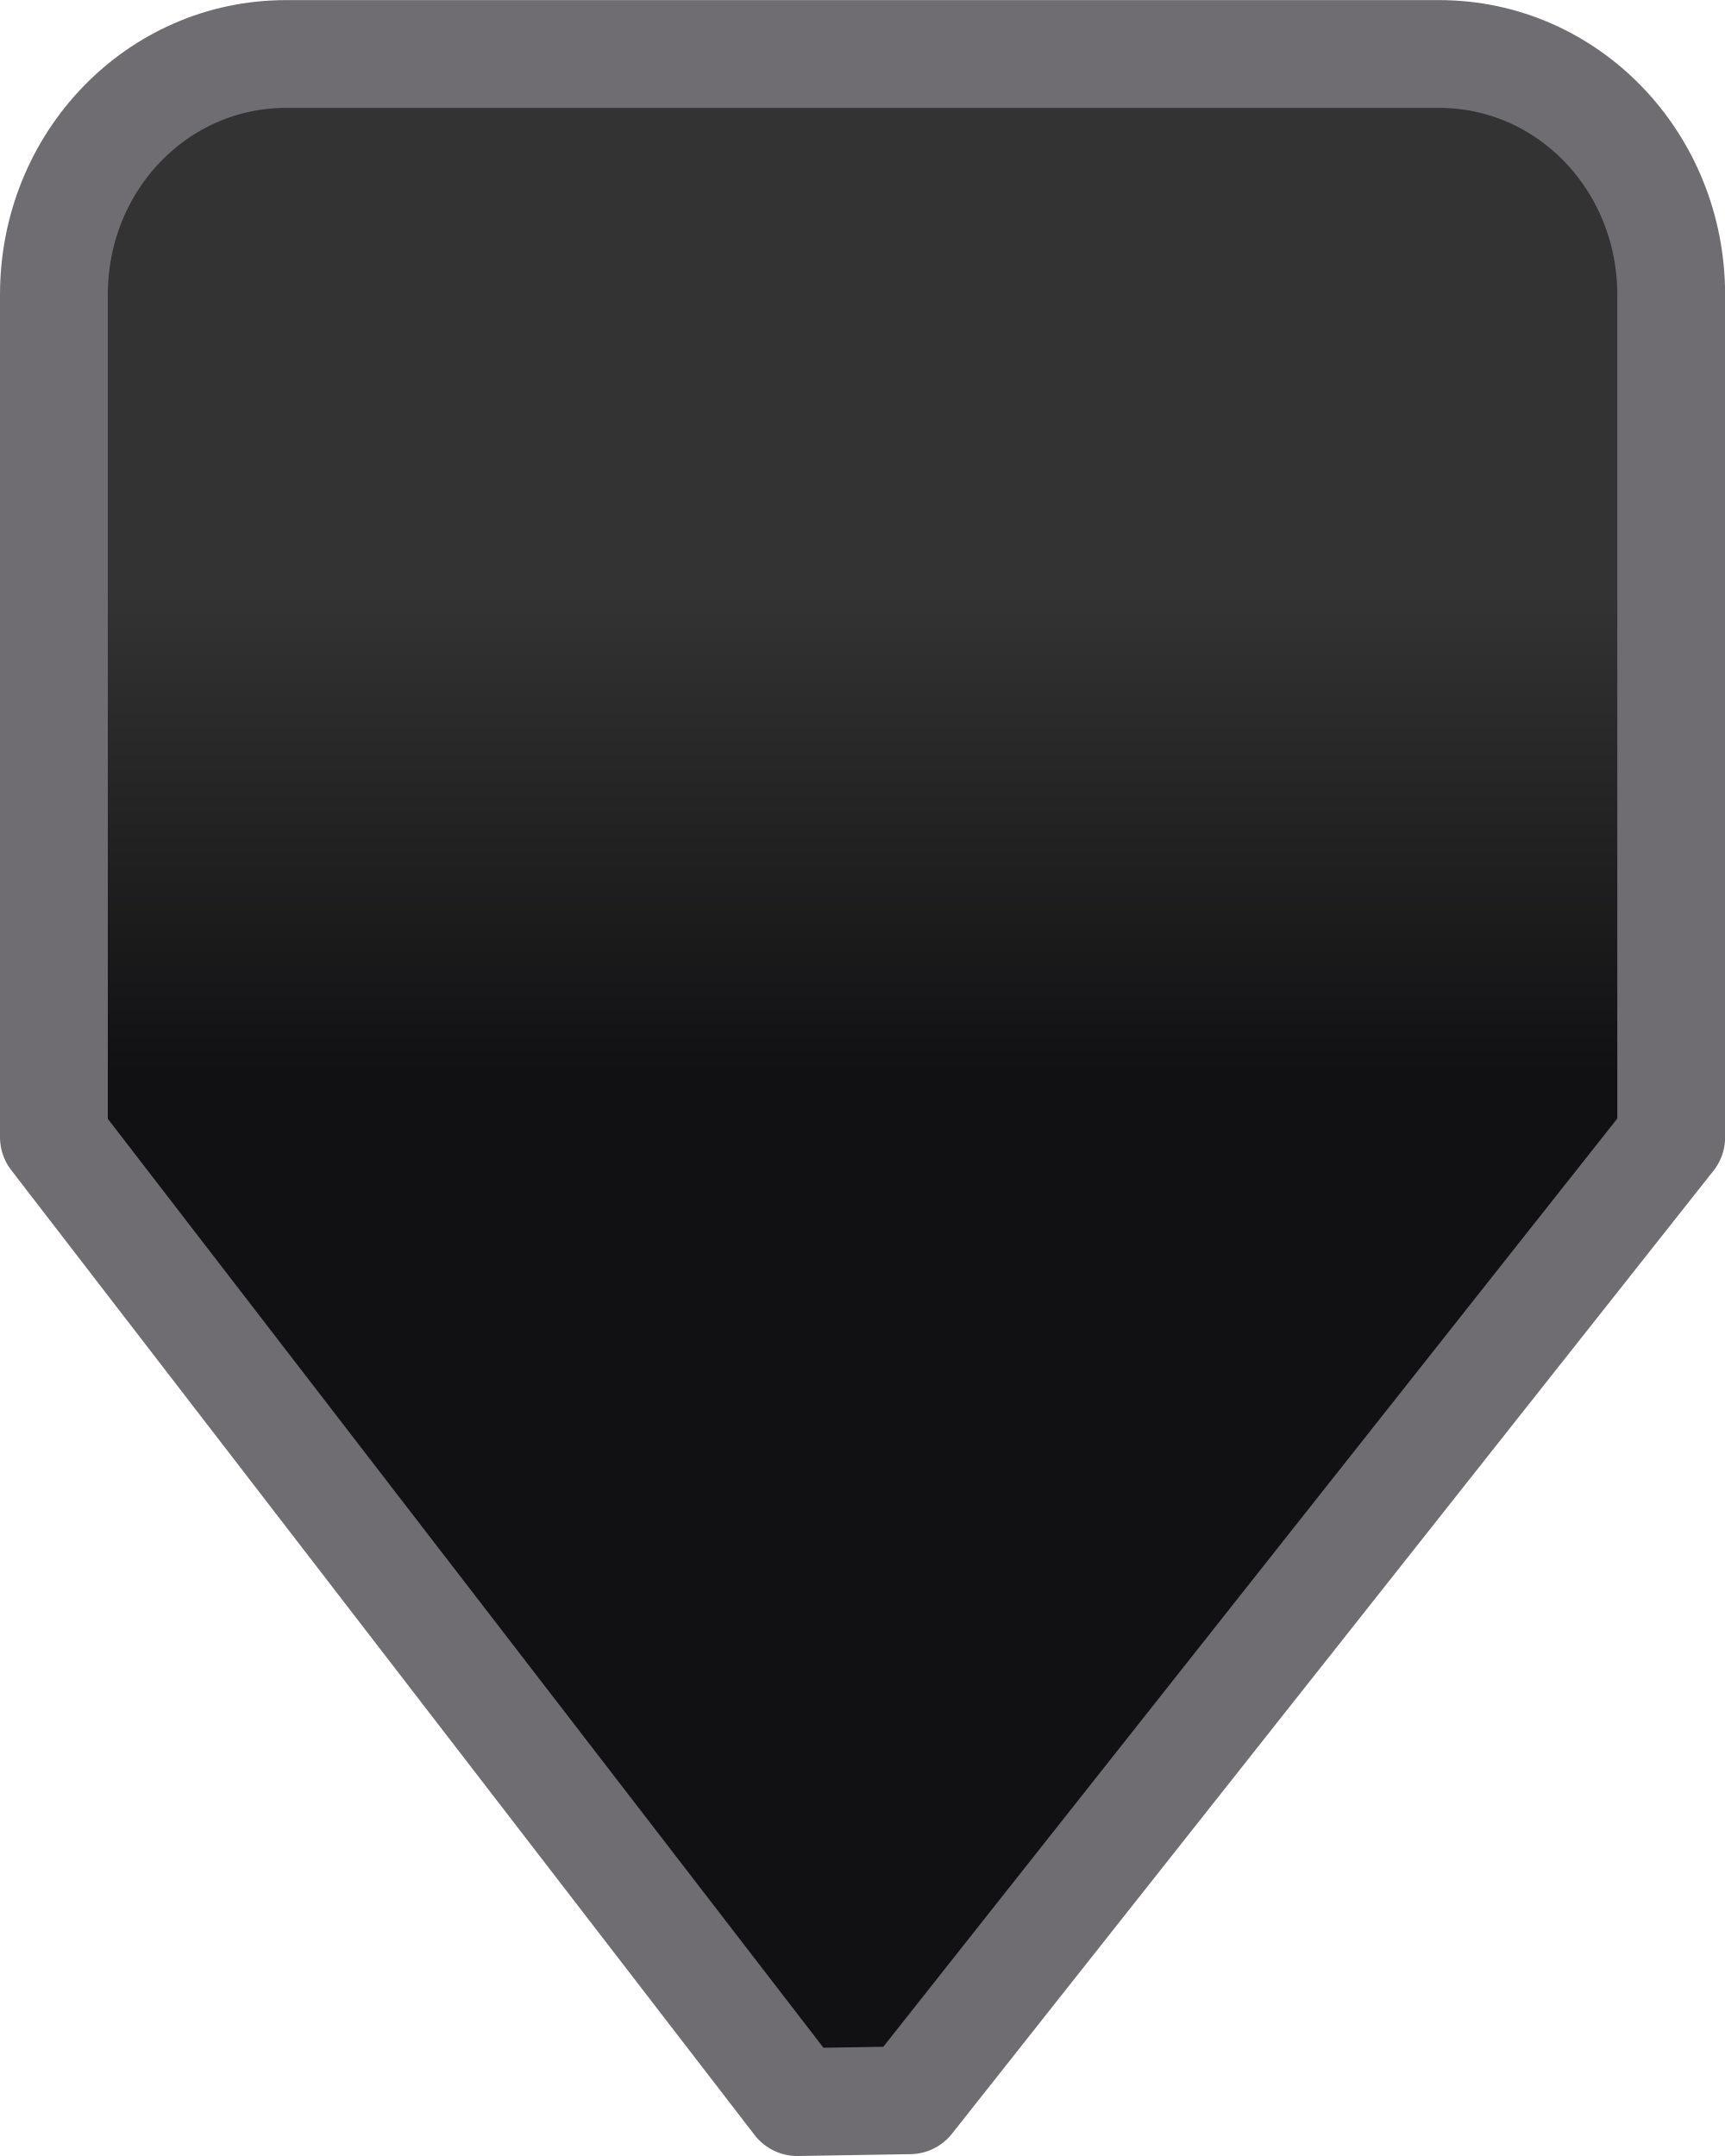
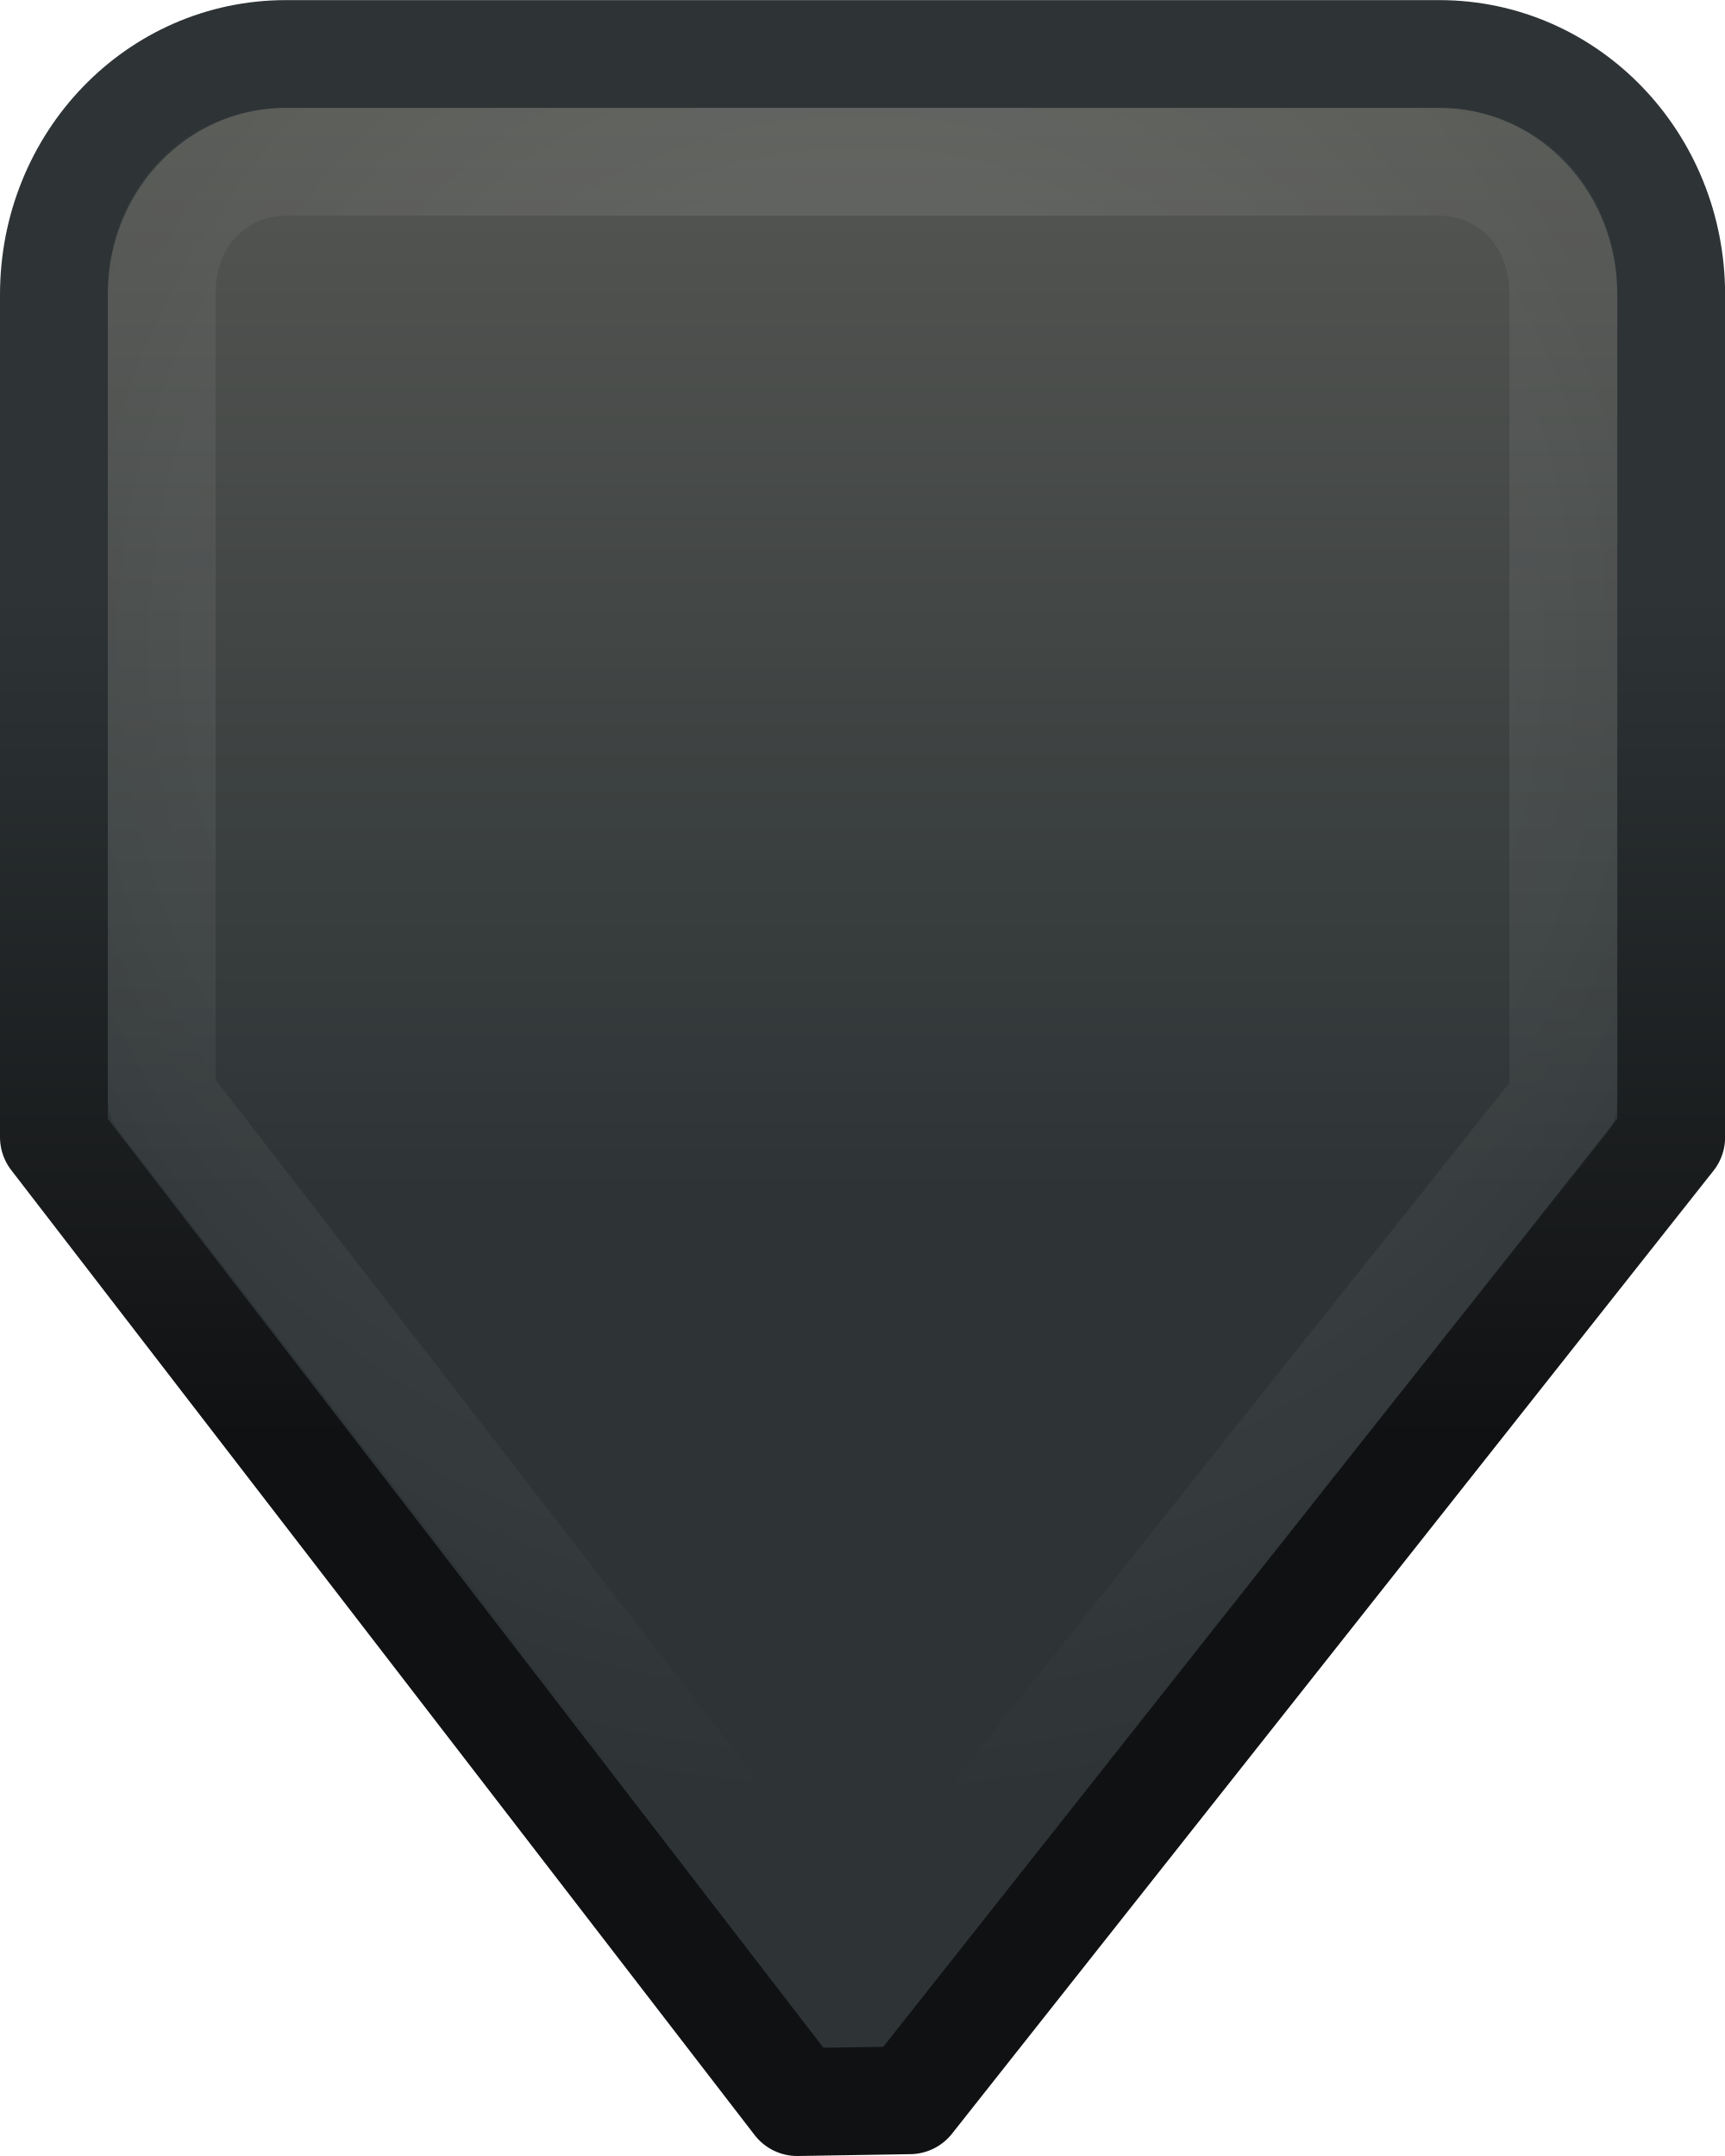
<svg xmlns="http://www.w3.org/2000/svg" xmlns:xlink="http://www.w3.org/1999/xlink" width="16" height="20" id="svg5435" version="1.1">
  <defs id="defs5437">
-     <linearGradient xlink:href="#linearGradient4714" id="linearGradient6699" gradientUnits="userSpaceOnUse" gradientTransform="translate(924,32)" x1="58.159" y1="238.524" x2="58.159" y2="232.577" />
-     <linearGradient id="linearGradient4714">
-       <stop style="stop-color:#eeeeec;stop-opacity:1;" offset="0" id="stop4716" />
-       <stop style="stop-color:#ffffff;stop-opacity:1" offset="1" id="stop4718" />
+     <linearGradient id="linearGradient2992">
+       <stop id="stop2994" offset="0" style="stop-color:#2e3436;stop-opacity:1" />
+       <stop id="stop2996" offset="1" style="stop-color:#555753;stop-opacity:1" />
    </linearGradient>
-     <linearGradient xlink:href="#linearGradient4722-3" id="linearGradient6701" gradientUnits="userSpaceOnUse" gradientTransform="translate(924,33)" x1="55.625" y1="225.28" x2="55.625" y2="239.234" />
-     <linearGradient id="linearGradient4722-3">
-       <stop style="stop-color:#babdb6;stop-opacity:1;" offset="0" id="stop4724-6" />
-       <stop style="stop-color:#7b8073;stop-opacity:1" offset="1" id="stop4726-6" />
+     <linearGradient y2="172.307" x2="388.567" y1="172.307" x1="378.34" gradientTransform="matrix(0,-1,1,0,-167.3072,401.4015)" gradientUnits="userSpaceOnUse" id="linearGradient3052-4" xlink:href="#linearGradient2992-9" />
+     <linearGradient id="linearGradient2992-9">
+       <stop id="stop2994-9" offset="0" style="stop-color:#2e3436;stop-opacity:1" />
+       <stop id="stop2996-1" offset="1" style="stop-color:#555753;stop-opacity:1" />
    </linearGradient>
-     <linearGradient y2="232.577" x2="58.159" y1="238.524" x1="58.159" gradientTransform="matrix(1.071429,0,0,0.9492585,-52.53572,-199.039)" gradientUnits="userSpaceOnUse" id="linearGradient5431" xlink:href="#linearGradient4714" />
-     <linearGradient y2="239.234" x2="55.625" y1="225.28" x1="55.625" gradientTransform="matrix(1.071429,0,0,0.9492585,-52.53572,-198.0897)" gradientUnits="userSpaceOnUse" id="linearGradient5433" xlink:href="#linearGradient4722-3" />
-     <linearGradient y2="234.585" x2="58.909" y1="230.585" x1="58.909" gradientTransform="matrix(-1.076233,0,0,-1.116621,68.70628,279.4279)" gradientUnits="userSpaceOnUse" id="linearGradient5845" xlink:href="#linearGradient4714-3" />
-     <linearGradient id="linearGradient4714-3">
-       <stop style="stop-color:#eeeeec;stop-opacity:1;" offset="0" id="stop4716-9" />
-       <stop style="stop-color:#ffffff;stop-opacity:1" offset="1" id="stop4718-6" />
+     <linearGradient y2="25.332" x2="11" y1="17.523" x1="11" gradientUnits="userSpaceOnUse" id="linearGradient3054-9" xlink:href="#linearGradient3766-4" />
+     <linearGradient id="linearGradient3766-4">
+       <stop style="stop-color:#2e3436;stop-opacity:1;" offset="0" id="stop3768-2" />
+       <stop style="stop-color:#101112;stop-opacity:1" offset="1" id="stop3770-0" />
    </linearGradient>
-     <linearGradient y2="226.585" x2="56.909" y1="239.585" x1="56.909" gradientTransform="matrix(-1.076233,0,0,-1.116621,68.70628,278.3113)" gradientUnits="userSpaceOnUse" id="linearGradient5847" xlink:href="#linearGradient4722" />
-     <linearGradient id="linearGradient4722">
-       <stop style="stop-color:#babdb6;stop-opacity:1;" offset="0" id="stop4724" />
-       <stop style="stop-color:#7b8073;stop-opacity:1" offset="1" id="stop4726" />
+     <linearGradient id="linearGradient2992-9-9">
+       <stop id="stop2994-9-5" offset="0" style="stop-color:#2e3436;stop-opacity:1" />
+       <stop id="stop2996-1-6" offset="1" style="stop-color:#555753;stop-opacity:1" />
    </linearGradient>
-     <linearGradient y2="234.585" x2="58.909" y1="230.585" x1="58.909" gradientTransform="matrix(-1.076233,0,0,1.116621,68.70628,-235.4279)" gradientUnits="userSpaceOnUse" id="linearGradient5895" xlink:href="#linearGradient4714-3" />
-     <linearGradient y2="226.585" x2="56.909" y1="239.585" x1="56.909" gradientTransform="matrix(-1.076233,0,0,1.116621,68.70628,-234.3113)" gradientUnits="userSpaceOnUse" id="linearGradient5897" xlink:href="#linearGradient4722" />
-     <linearGradient y2="234.585" x2="58.909" y1="230.585" x1="58.909" gradientTransform="matrix(-1.076233,0,0,-1.116621,68.70628,279.4279)" gradientUnits="userSpaceOnUse" id="linearGradient5845-6" xlink:href="#linearGradient4714-3-9" />
-     <linearGradient id="linearGradient4714-3-9">
-       <stop style="stop-color:#111113;stop-opacity:1;" offset="0" id="stop4716-9-7" />
-       <stop style="stop-color:#333333;stop-opacity:1;" offset="1" id="stop4718-6-5" />
+     <radialGradient xlink:href="#linearGradient4734-1" id="radialGradient4740-3" cx="116.952" cy="113.953" fx="116.952" fy="113.953" r="7.399" gradientUnits="userSpaceOnUse" gradientTransform="matrix(1.450041,0,0,-1.450041,-161.5858,191.2367)" />
+     <linearGradient id="linearGradient4734-1">
+       <stop style="stop-color:#ffffff;stop-opacity:1;" offset="0" id="stop4736-3" />
+       <stop style="stop-color:#ffffff;stop-opacity:0;" offset="1" id="stop4738-8" />
    </linearGradient>
-     <linearGradient y2="226.585" x2="56.909" y1="239.585" x1="56.909" gradientTransform="matrix(-1.076233,0,0,-1.116621,68.70628,278.3113)" gradientUnits="userSpaceOnUse" id="linearGradient5847-8" xlink:href="#linearGradient4722-2" />
-     <linearGradient id="linearGradient4722-2">
-       <stop style="stop-color:#babdb6;stop-opacity:1;" offset="0" id="stop4724-8" />
-       <stop style="stop-color:#7b8073;stop-opacity:1" offset="1" id="stop4726-8" />
-     </linearGradient>
-     <linearGradient y2="234.585" x2="58.909" y1="230.585" x1="58.909" gradientTransform="matrix(-1.076233,0,0,-1.116621,68.70628,279.4279)" gradientUnits="userSpaceOnUse" id="linearGradient6797" xlink:href="#linearGradient4714-3-9" />
  </defs>
  <g id="layer1" transform="translate(0,-12)">
-     <path style="fill:url(#linearGradient6797);fill-opacity:1;stroke:#6f6d72;stroke-width:1;stroke-linecap:round;stroke-linejoin:round;stroke-miterlimit:4;stroke-opacity:1;stroke-dasharray:none;display:inline;enable-background:new" d="m 7.395,31.5 1.043,-0.017 7.063,-8.933 0,-7.816 c 0,-1.237 -0.96,-2.233 -2.152,-2.233 l -10.695,0 C 1.46,12.5 0.5,13.496 0.5,14.733 l 0,7.816 L 7.395,31.5 z" id="path5960" />
+     <path style="color:#000000;fill:url(#linearGradient3052-4);fill-opacity:1;fill-rule:nonzero;stroke:url(#linearGradient3054-9);stroke-width:1;stroke-linecap:round;stroke-linejoin:round;stroke-miterlimit:4;stroke-opacity:1;stroke-dasharray:none;stroke-dashoffset:0;marker:none;visibility:visible;display:inline;overflow:visible;enable-background:accumulate" d="m 7.395,31.5 1.043,-0.017 7.063,-8.933 0,-7.816 c 0,-1.237 -0.96,-2.233 -2.152,-2.233 l -10.695,0 C 1.46,12.5 0.5,13.496 0.5,14.733 l 0,7.816 L 7.395,31.5 z" id="path5960" />
+     <path style="opacity:0.15;color:#000000;fill:none;stroke:url(#radialGradient4740-3);stroke-width:1;stroke-linecap:round;stroke-linejoin:round;stroke-miterlimit:4;stroke-opacity:1;stroke-dasharray:none;stroke-dashoffset:0;marker:none;visibility:visible;display:inline;overflow:visible;enable-background:accumulate" id="path3340" d="M 7.906,13.531 1.5,21.812 l 0,7.469 C 1.5,29.995 2.017,30.5 2.656,30.5 l 10.688,0 C 13.983,30.5 14.5,29.995 14.5,29.281 l 0,-7.5 -6.562,-8.25 -0.031,0 z" transform="matrix(1,0,0,-1,0,44)" />
  </g>
</svg>
